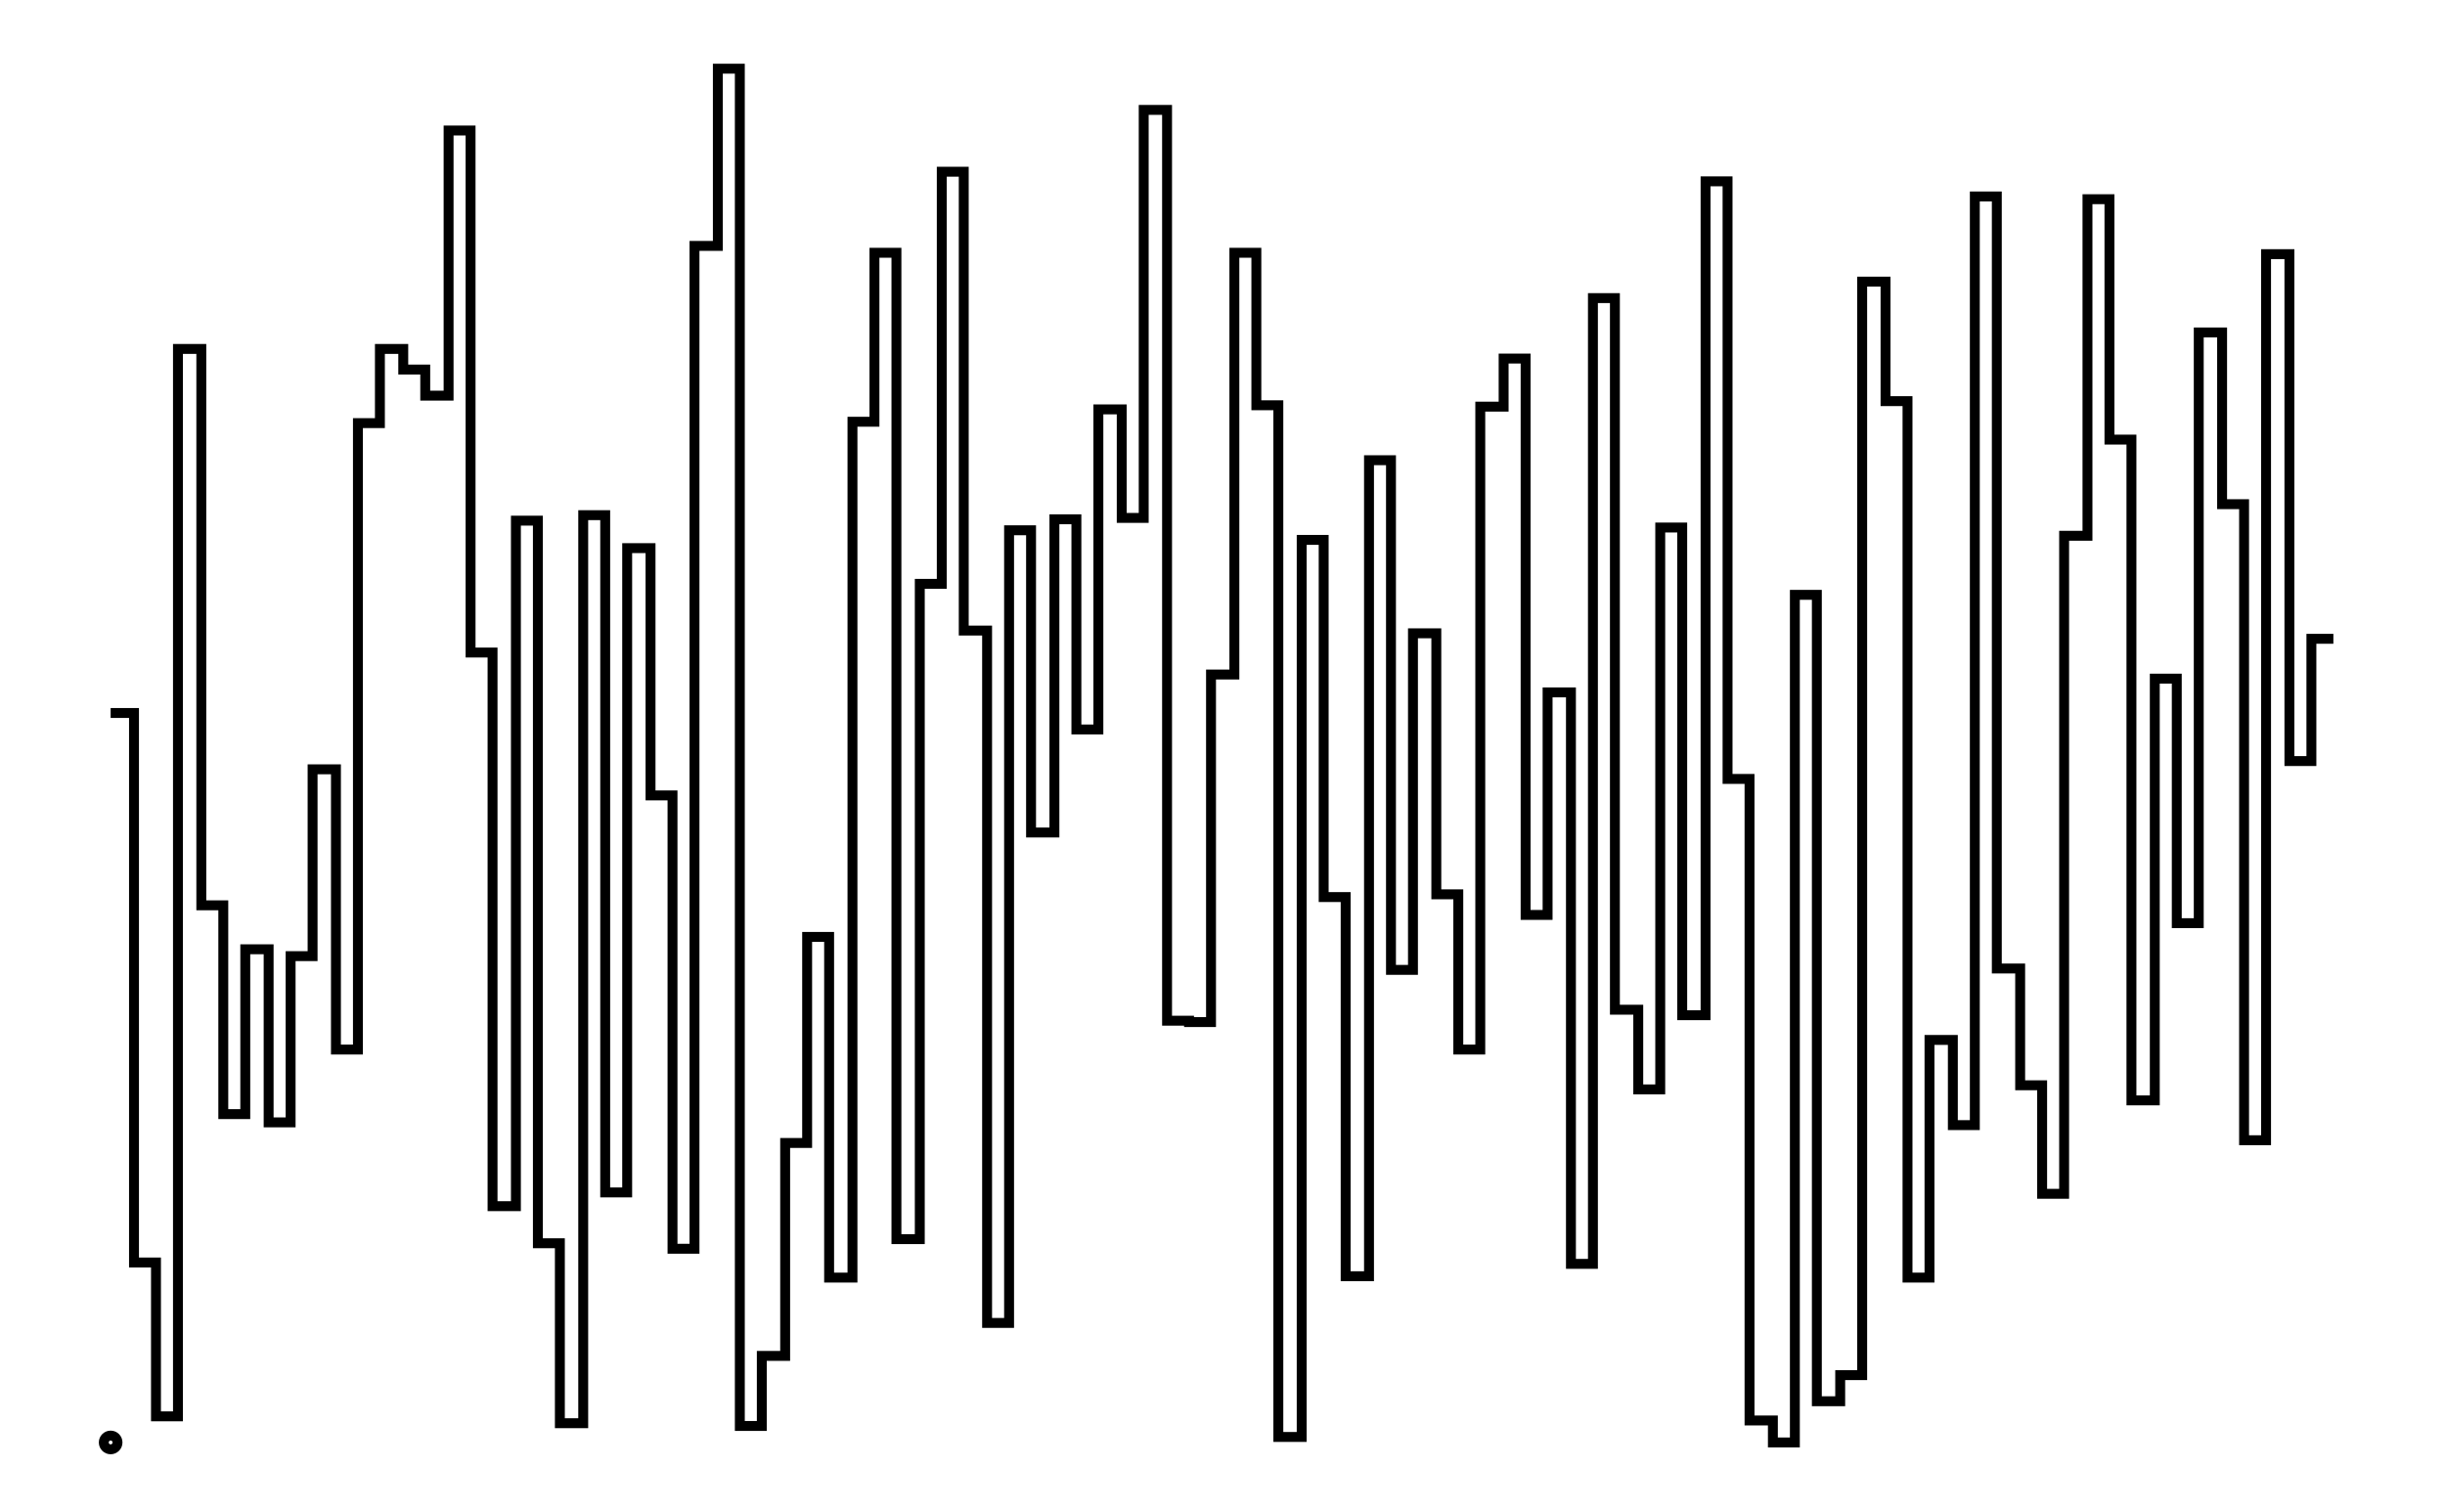
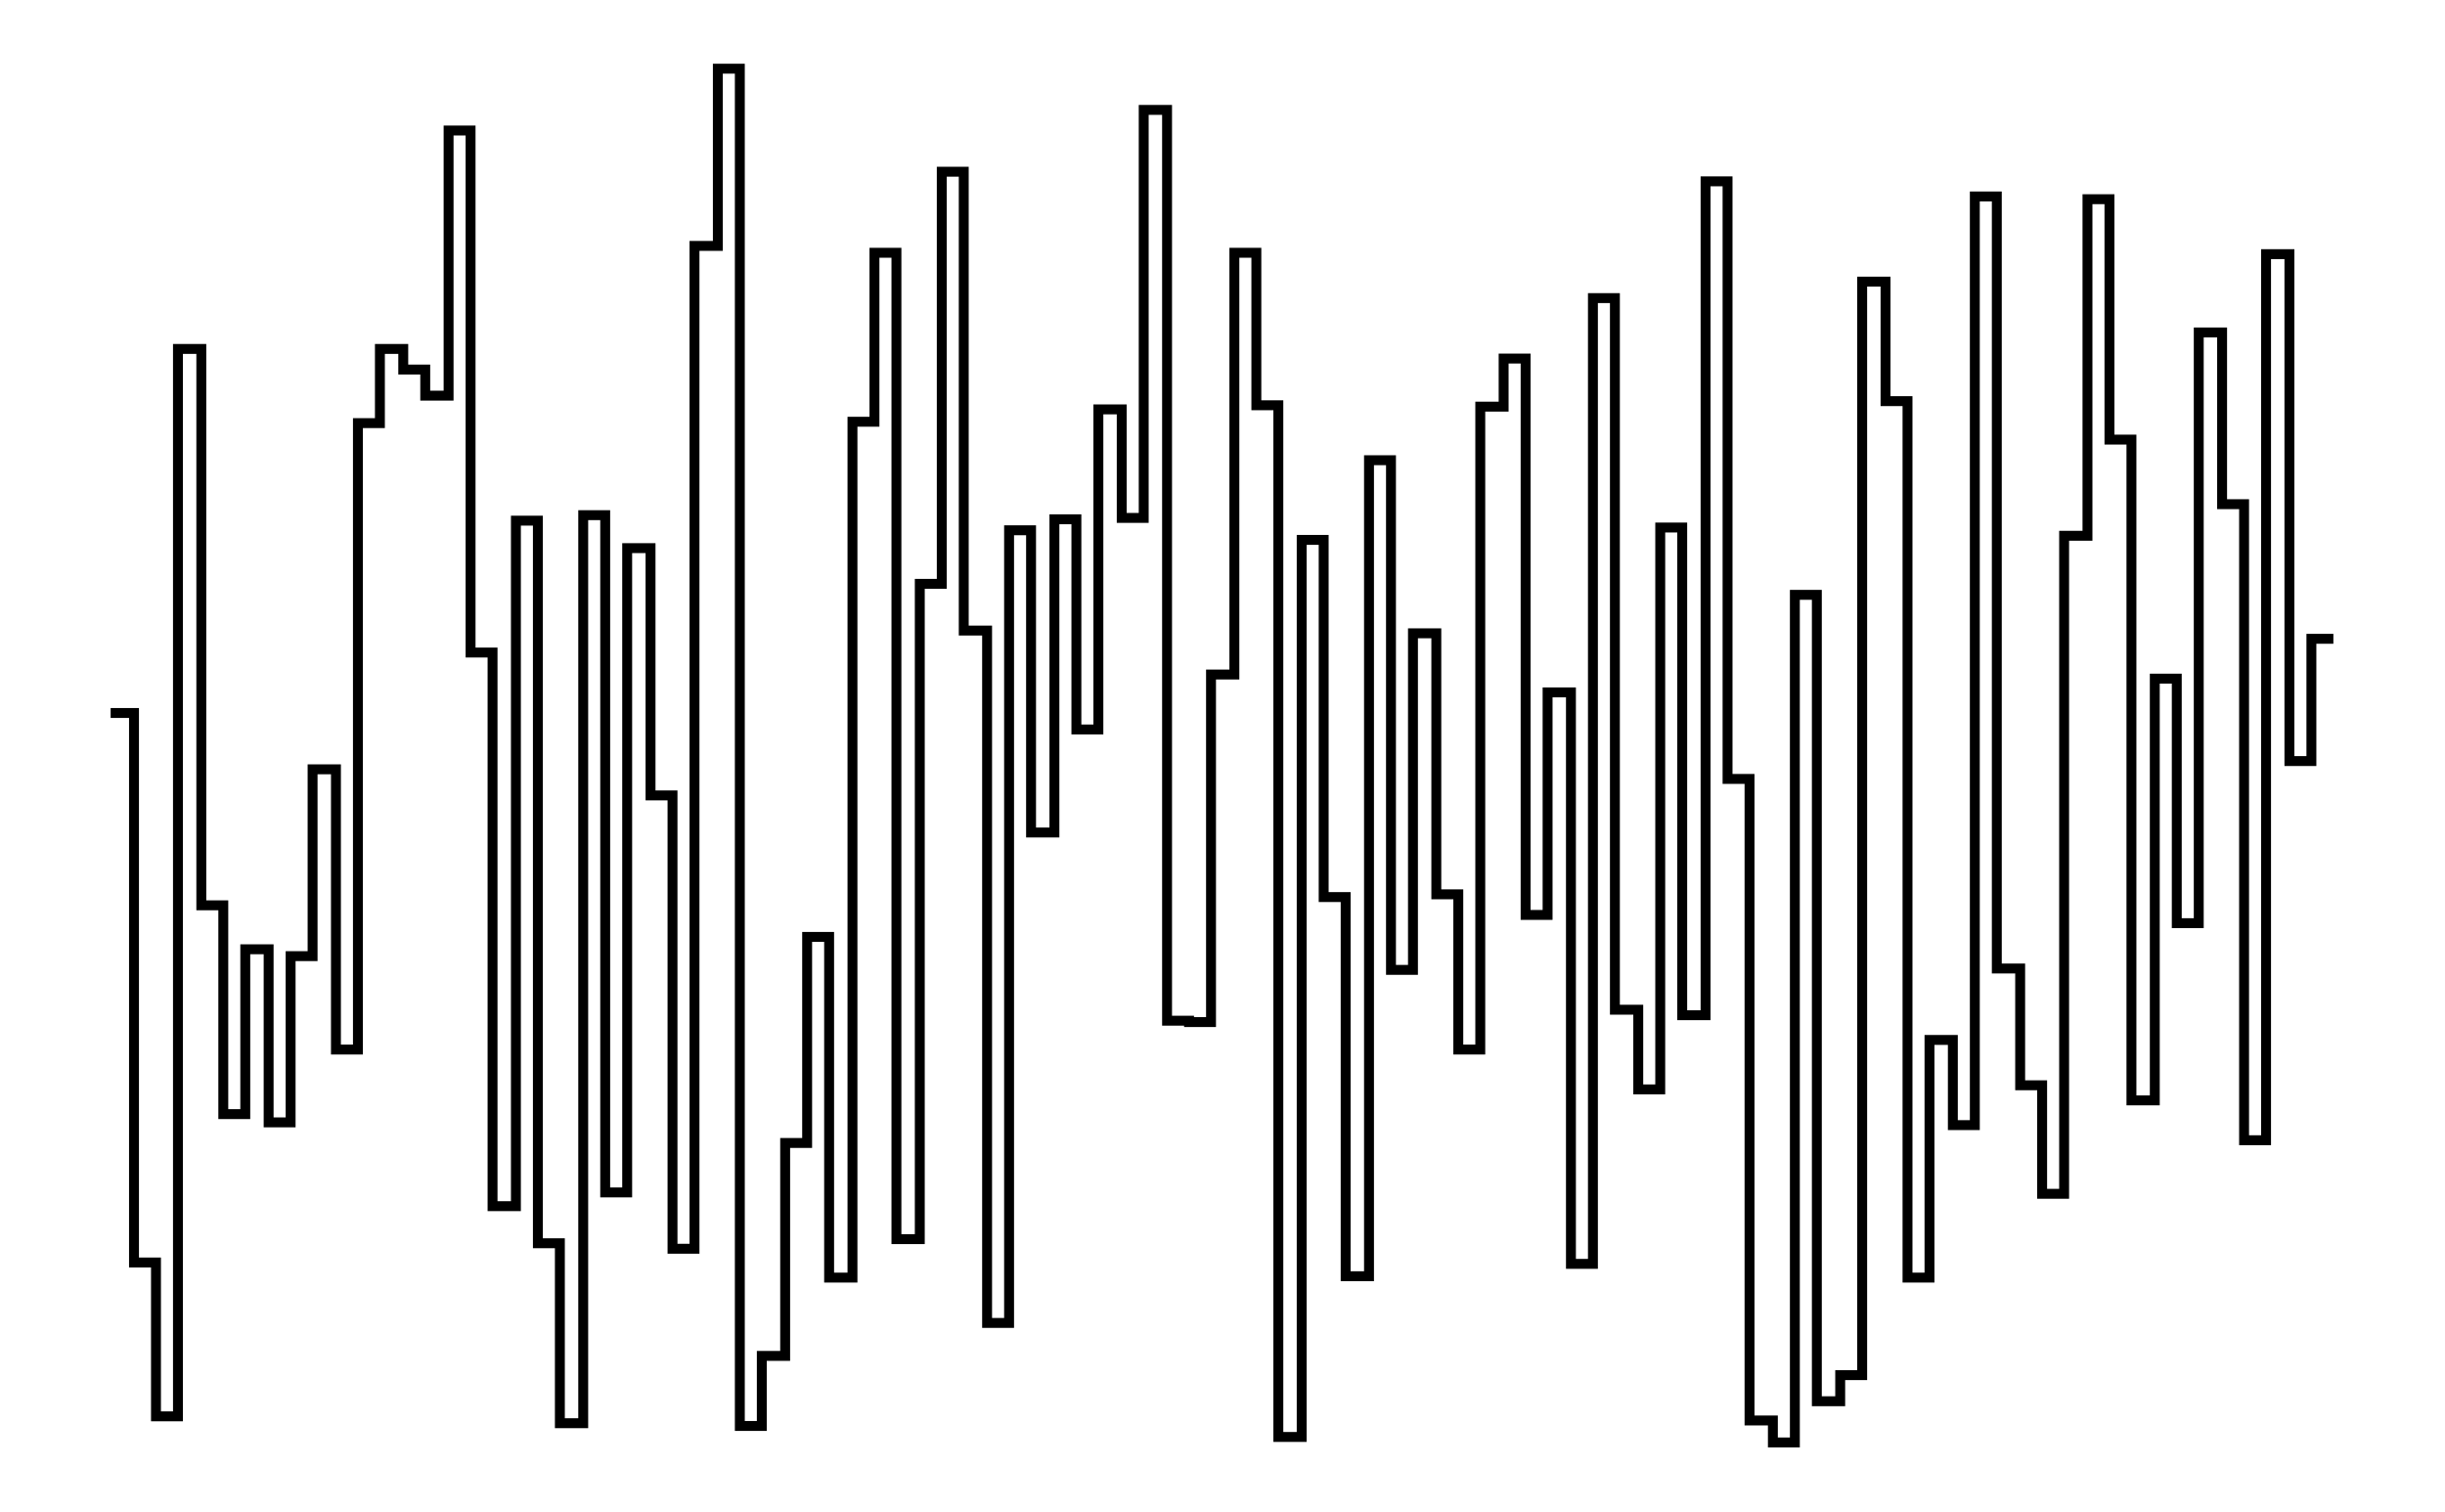
<svg xmlns="http://www.w3.org/2000/svg" width="161.8" height="100.0" viewBox="-3.366 -5.000 171.803 110.000">
  <g fill="none" stroke="black" stroke-width="0.005%" transform="translate(0, 100) scale(100, -100)">
-     <circle cx="0.016" cy="0.000" r="0.005" />
    <polyline points="0.016,0.531 0.033,0.531 0.033,0.131 0.049,0.131 0.049,0.019 0.065,0.019 0.065,0.796 0.082,0.796 0.082,0.391 0.098,0.391 0.098,0.239 0.114,0.239 0.114,0.359 0.131,0.359 0.131,0.233 0.147,0.233 0.147,0.354 0.163,0.354 0.163,0.490 0.180,0.490 0.180,0.286 0.196,0.286 0.196,0.742 0.212,0.742 0.212,0.796 0.229,0.796 0.229,0.781 0.245,0.781 0.245,0.762 0.262,0.762 0.262,0.955 0.278,0.955 0.278,0.575 0.294,0.575 0.294,0.172 0.311,0.172 0.311,0.671 0.327,0.671 0.327,0.145 0.343,0.145 0.343,0.014 0.360,0.014 0.360,0.675 0.376,0.675 0.376,0.182 0.392,0.182 0.392,0.651 0.409,0.651 0.409,0.471 0.425,0.471 0.425,0.141 0.441,0.141 0.441,0.871 0.458,0.871 0.458,1.000 0.474,1.000 0.474,0.012 0.490,0.012 0.490,0.063 0.507,0.063 0.507,0.218 0.523,0.218 0.523,0.368 0.539,0.368 0.539,0.120 0.556,0.120 0.556,0.743 0.572,0.743 0.572,0.866 0.588,0.866 0.588,0.148 0.605,0.148 0.605,0.625 0.621,0.625 0.621,0.925 0.637,0.925 0.637,0.591 0.654,0.591 0.654,0.087 0.670,0.087 0.670,0.664 0.686,0.664 0.686,0.444 0.703,0.444 0.703,0.672 0.719,0.672 0.719,0.519 0.735,0.519 0.735,0.752 0.752,0.752 0.752,0.673 0.768,0.673 0.768,0.970 0.785,0.970 0.785,0.307 0.801,0.307 0.801,0.306 0.817,0.306 0.817,0.559 0.834,0.559 0.834,0.866 0.850,0.866 0.850,0.755 0.866,0.755 0.866,0.004 0.883,0.004 0.883,0.657 0.899,0.657 0.899,0.397 0.915,0.397 0.915,0.121 0.932,0.121 0.932,0.715 0.948,0.715 0.948,0.344 0.964,0.344 0.964,0.589 0.981,0.589 0.981,0.399 0.997,0.399 0.997,0.286 1.013,0.286 1.013,0.754 1.030,0.754 1.030,0.789 1.046,0.789 1.046,0.384 1.062,0.384 1.062,0.546 1.079,0.546 1.079,0.130 1.095,0.130 1.095,0.833 1.111,0.833 1.111,0.315 1.128,0.315 1.128,0.257 1.144,0.257 1.144,0.666 1.160,0.666 1.160,0.311 1.177,0.311 1.177,0.918 1.193,0.918 1.193,0.483 1.209,0.483 1.209,0.016 1.226,0.016 1.226,0.000 1.242,0.000 1.242,0.617 1.258,0.617 1.258,0.030 1.275,0.030 1.275,0.049 1.291,0.049 1.291,0.845 1.308,0.845 1.308,0.758 1.324,0.758 1.324,0.120 1.340,0.120 1.340,0.293 1.357,0.293 1.357,0.231 1.373,0.231 1.373,0.907 1.389,0.907 1.389,0.345 1.406,0.345 1.406,0.260 1.422,0.260 1.422,0.181 1.438,0.181 1.438,0.660 1.455,0.660 1.455,0.905 1.471,0.905 1.471,0.730 1.487,0.730 1.487,0.249 1.504,0.249 1.504,0.556 1.520,0.556 1.520,0.378 1.536,0.378 1.536,0.808 1.553,0.808 1.553,0.683 1.569,0.683 1.569,0.220 1.585,0.220 1.585,0.865 1.602,0.865 1.602,0.496 1.618,0.496 1.618,0.585 1.634,0.585" />
  </g>
</svg>
